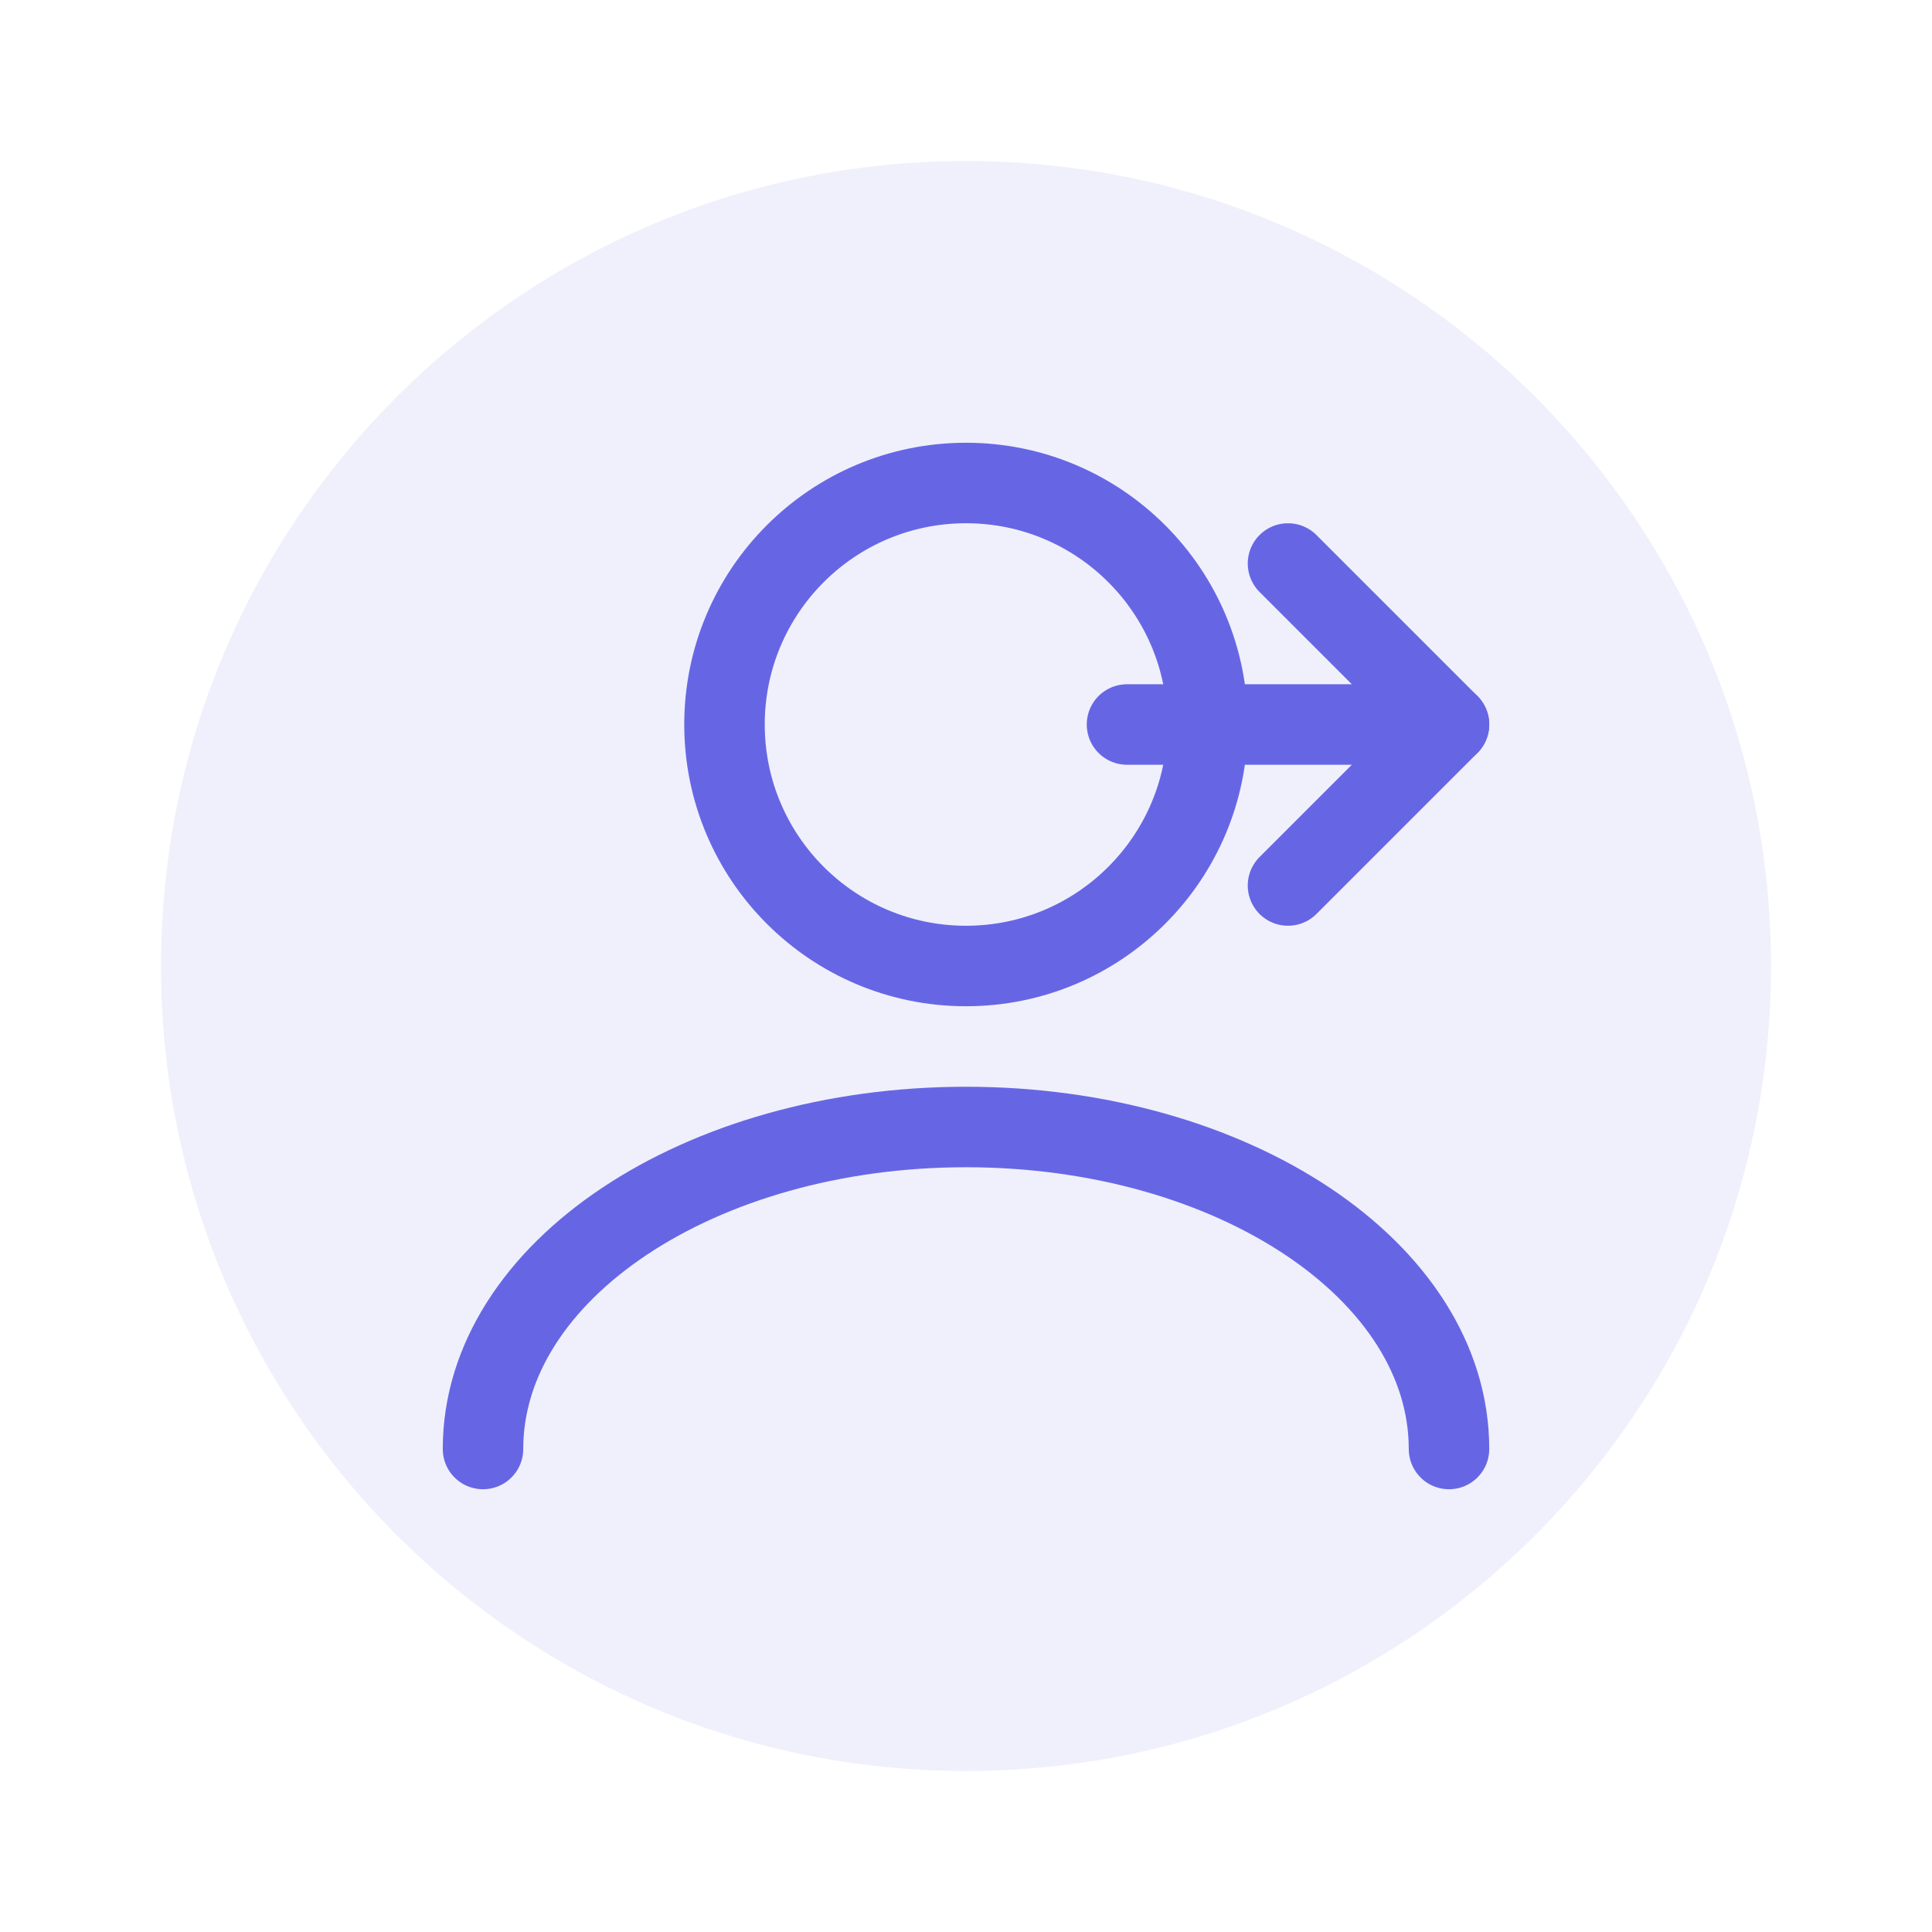
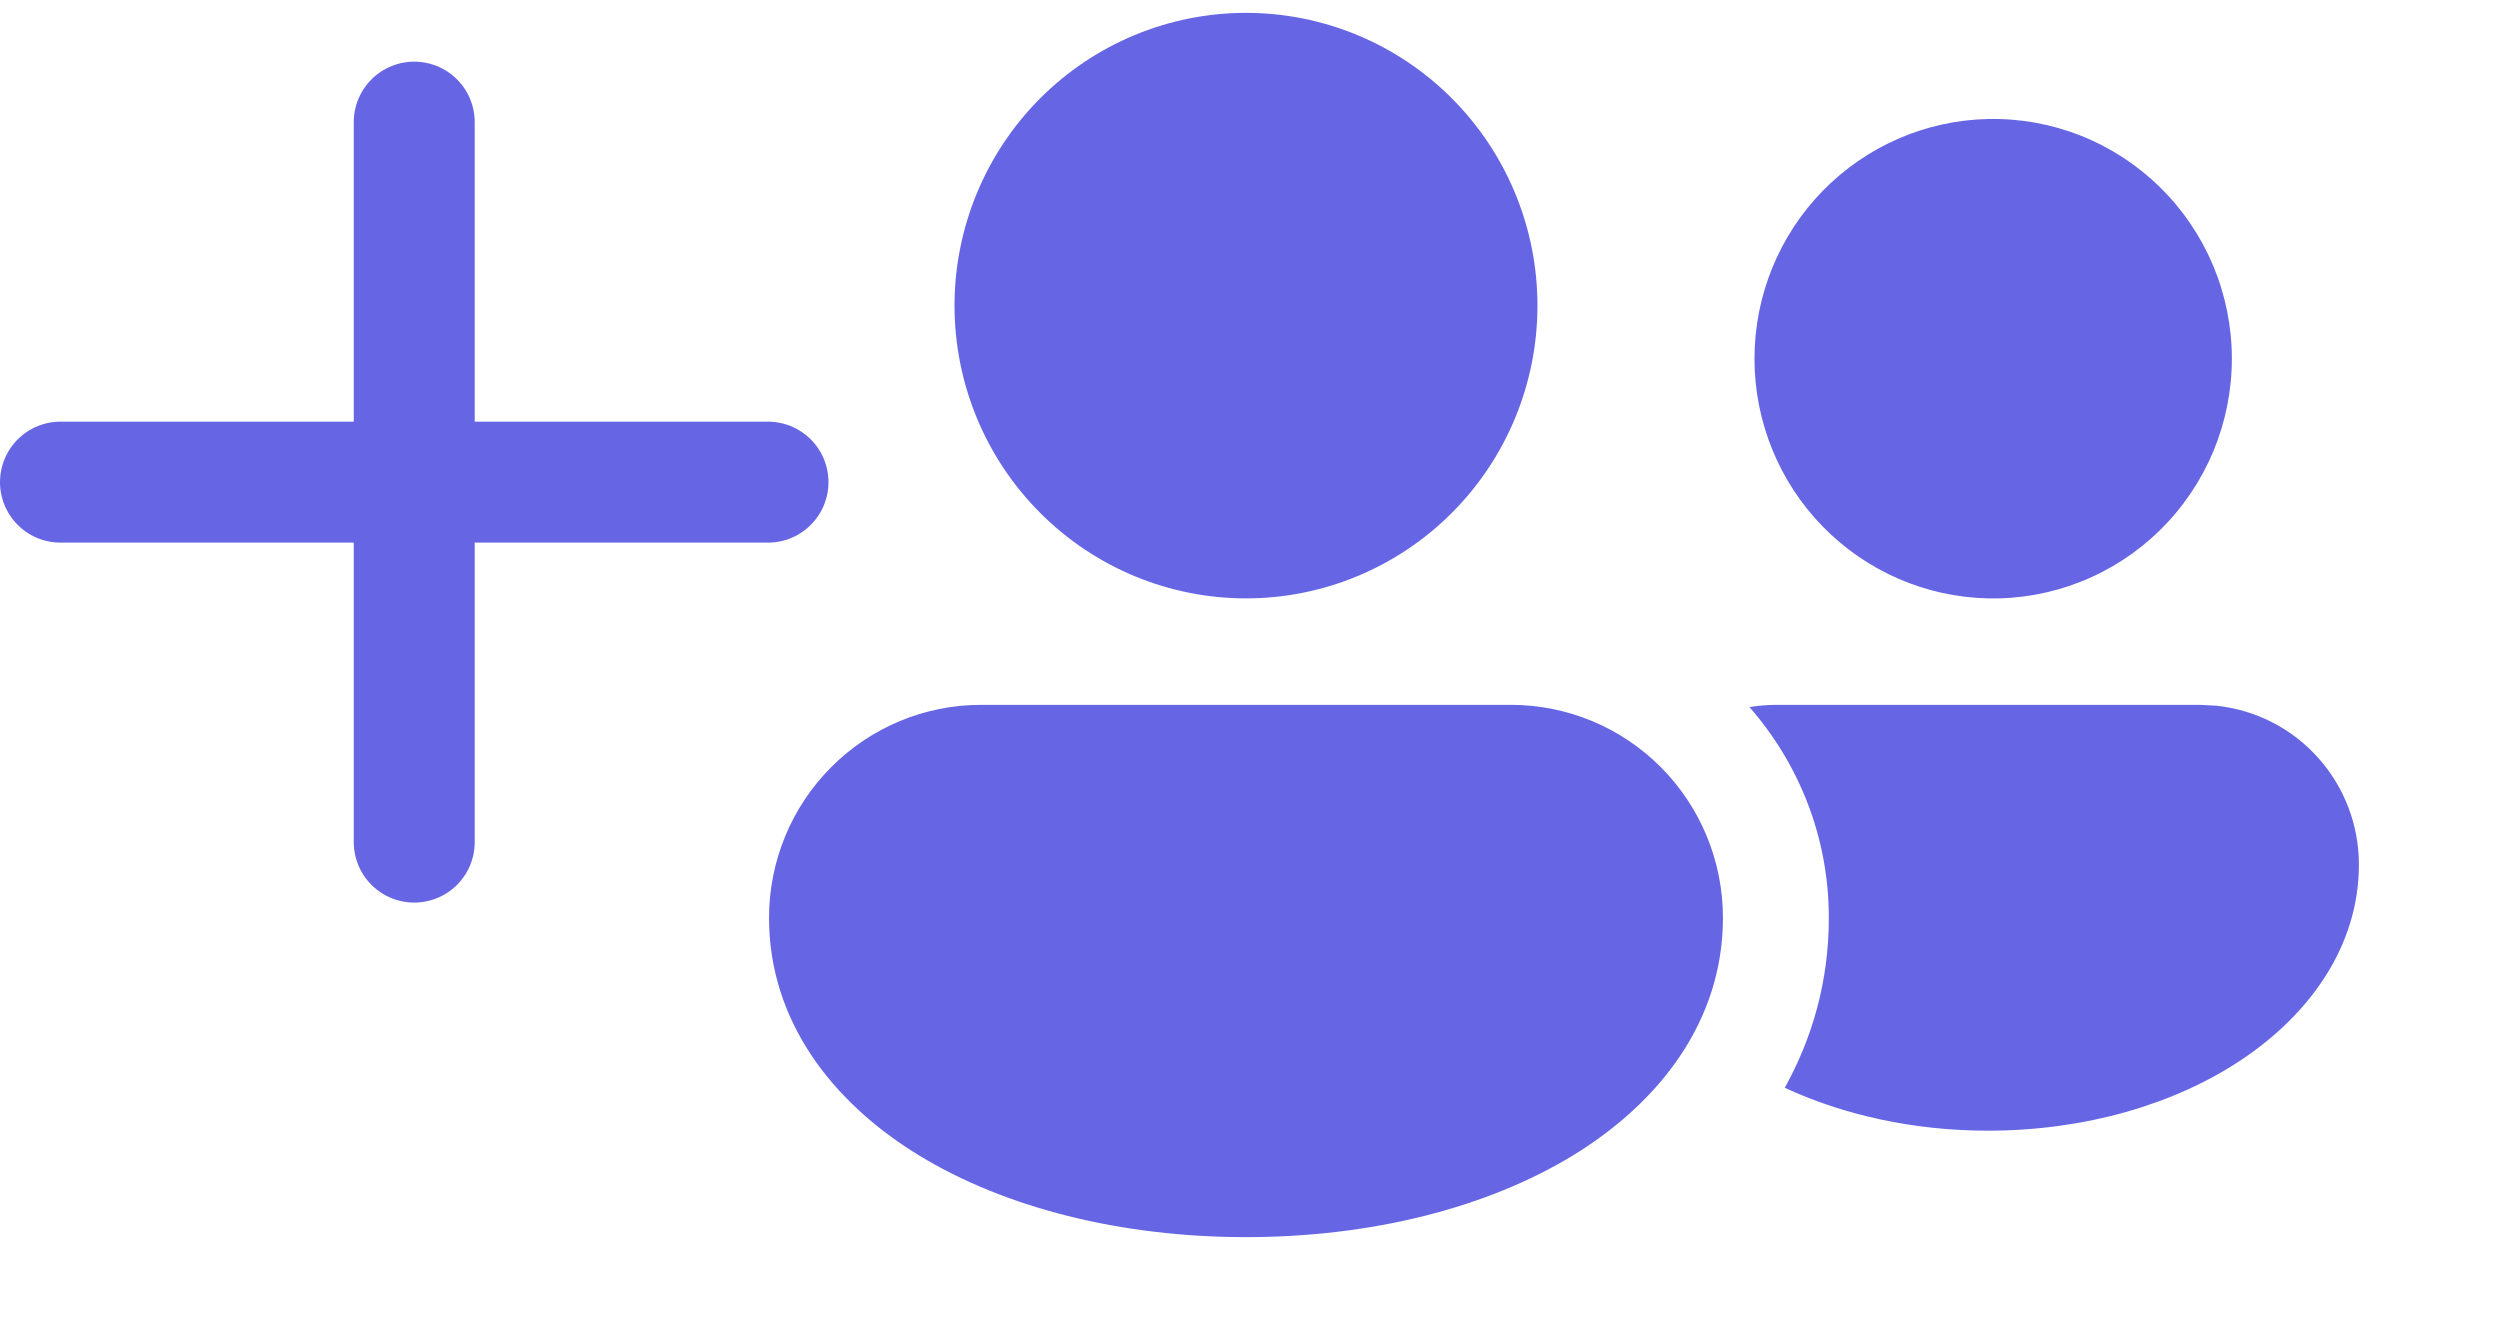
- <svg xmlns="http://www.w3.org/2000/svg" width="48" height="48" viewBox="0 0 48 48" fill="none">
-   <path d="M24 4C12.954 4 4 12.954 4 24s8.954 20 20 20 20-8.954 20-20S35.046 4 24 4z" fill="#6666E5" fill-opacity="0.1" />
-   <path d="M24 12c-3.314 0-6 2.686-6 6s2.686 6 6 6 6-2.686 6-6-2.686-6-6-6z" stroke="#6666E5" stroke-width="2" stroke-linecap="round" stroke-linejoin="round" />
-   <path d="M12 36c0-4.418 5.373-8 12-8s12 3.582 12 8" stroke="#6666E5" stroke-width="2" stroke-linecap="round" stroke-linejoin="round" />
-   <path d="M32 14l4 4-4 4" stroke="#6666E5" stroke-width="2" stroke-linecap="round" stroke-linejoin="round" />
-   <path d="M36 18h-8" stroke="#6666E5" stroke-width="2" stroke-linecap="round" stroke-linejoin="round" />
+ <svg xmlns="http://www.w3.org/2000/svg" width="62" height="33" viewBox="0 0 62 33" fill="none">
+   <path d="M37.472 17.48C38.867 17.48 40.204 18.037 41.19 19.027C42.175 20.017 42.729 21.36 42.729 22.761C42.729 25.308 41.173 27.328 39.02 28.648C36.868 29.963 33.989 30.681 30.901 30.681C27.812 30.681 24.934 29.963 22.781 28.648C20.626 27.328 19.072 25.308 19.072 22.761C19.072 21.36 19.626 20.017 20.612 19.027C21.598 18.037 22.935 17.48 24.329 17.48H37.472ZM54.96 17.501C55.931 17.601 56.831 18.059 57.485 18.787C58.139 19.515 58.501 20.46 58.501 21.441C58.501 23.476 57.265 25.16 55.604 26.272C53.935 27.392 51.701 28.041 49.301 28.041C47.461 28.041 45.726 27.655 44.262 26.977C44.94 25.755 45.355 24.347 45.355 22.761C45.355 20.757 44.609 18.932 43.387 17.536C43.6 17.5 43.819 17.482 44.044 17.48H54.558L54.96 17.501ZM30.901 0.319C32.818 0.319 34.657 1.084 36.012 2.445C37.368 3.807 38.129 5.654 38.129 7.579C38.129 9.505 37.368 11.352 36.012 12.713C34.657 14.075 32.818 14.84 30.901 14.84C28.984 14.84 27.145 14.075 25.79 12.713C24.434 11.352 23.672 9.505 23.672 7.579C23.672 5.654 24.434 3.807 25.79 2.445C27.145 1.084 28.984 0.319 30.901 0.319ZM49.306 2.951C50.094 2.934 50.877 3.076 51.609 3.367C52.342 3.658 53.009 4.094 53.572 4.647C54.135 5.201 54.582 5.862 54.888 6.591C55.193 7.321 55.35 8.104 55.35 8.896C55.35 9.687 55.193 10.47 54.888 11.2C54.582 11.929 54.135 12.59 53.572 13.144C53.009 13.697 52.342 14.133 51.609 14.424C50.877 14.715 50.094 14.857 49.306 14.84C47.758 14.807 46.285 14.166 45.201 13.055C44.118 11.944 43.511 10.451 43.511 8.896C43.511 7.34 44.118 5.847 45.201 4.736C46.285 3.625 47.758 2.984 49.306 2.951Z" fill="#6666E5" />
+   <path d="M1.5 11.957H19.046M10.273 3.029V20.884" stroke="#6666E5" stroke-width="3" stroke-linecap="round" stroke-linejoin="round" />
</svg>
